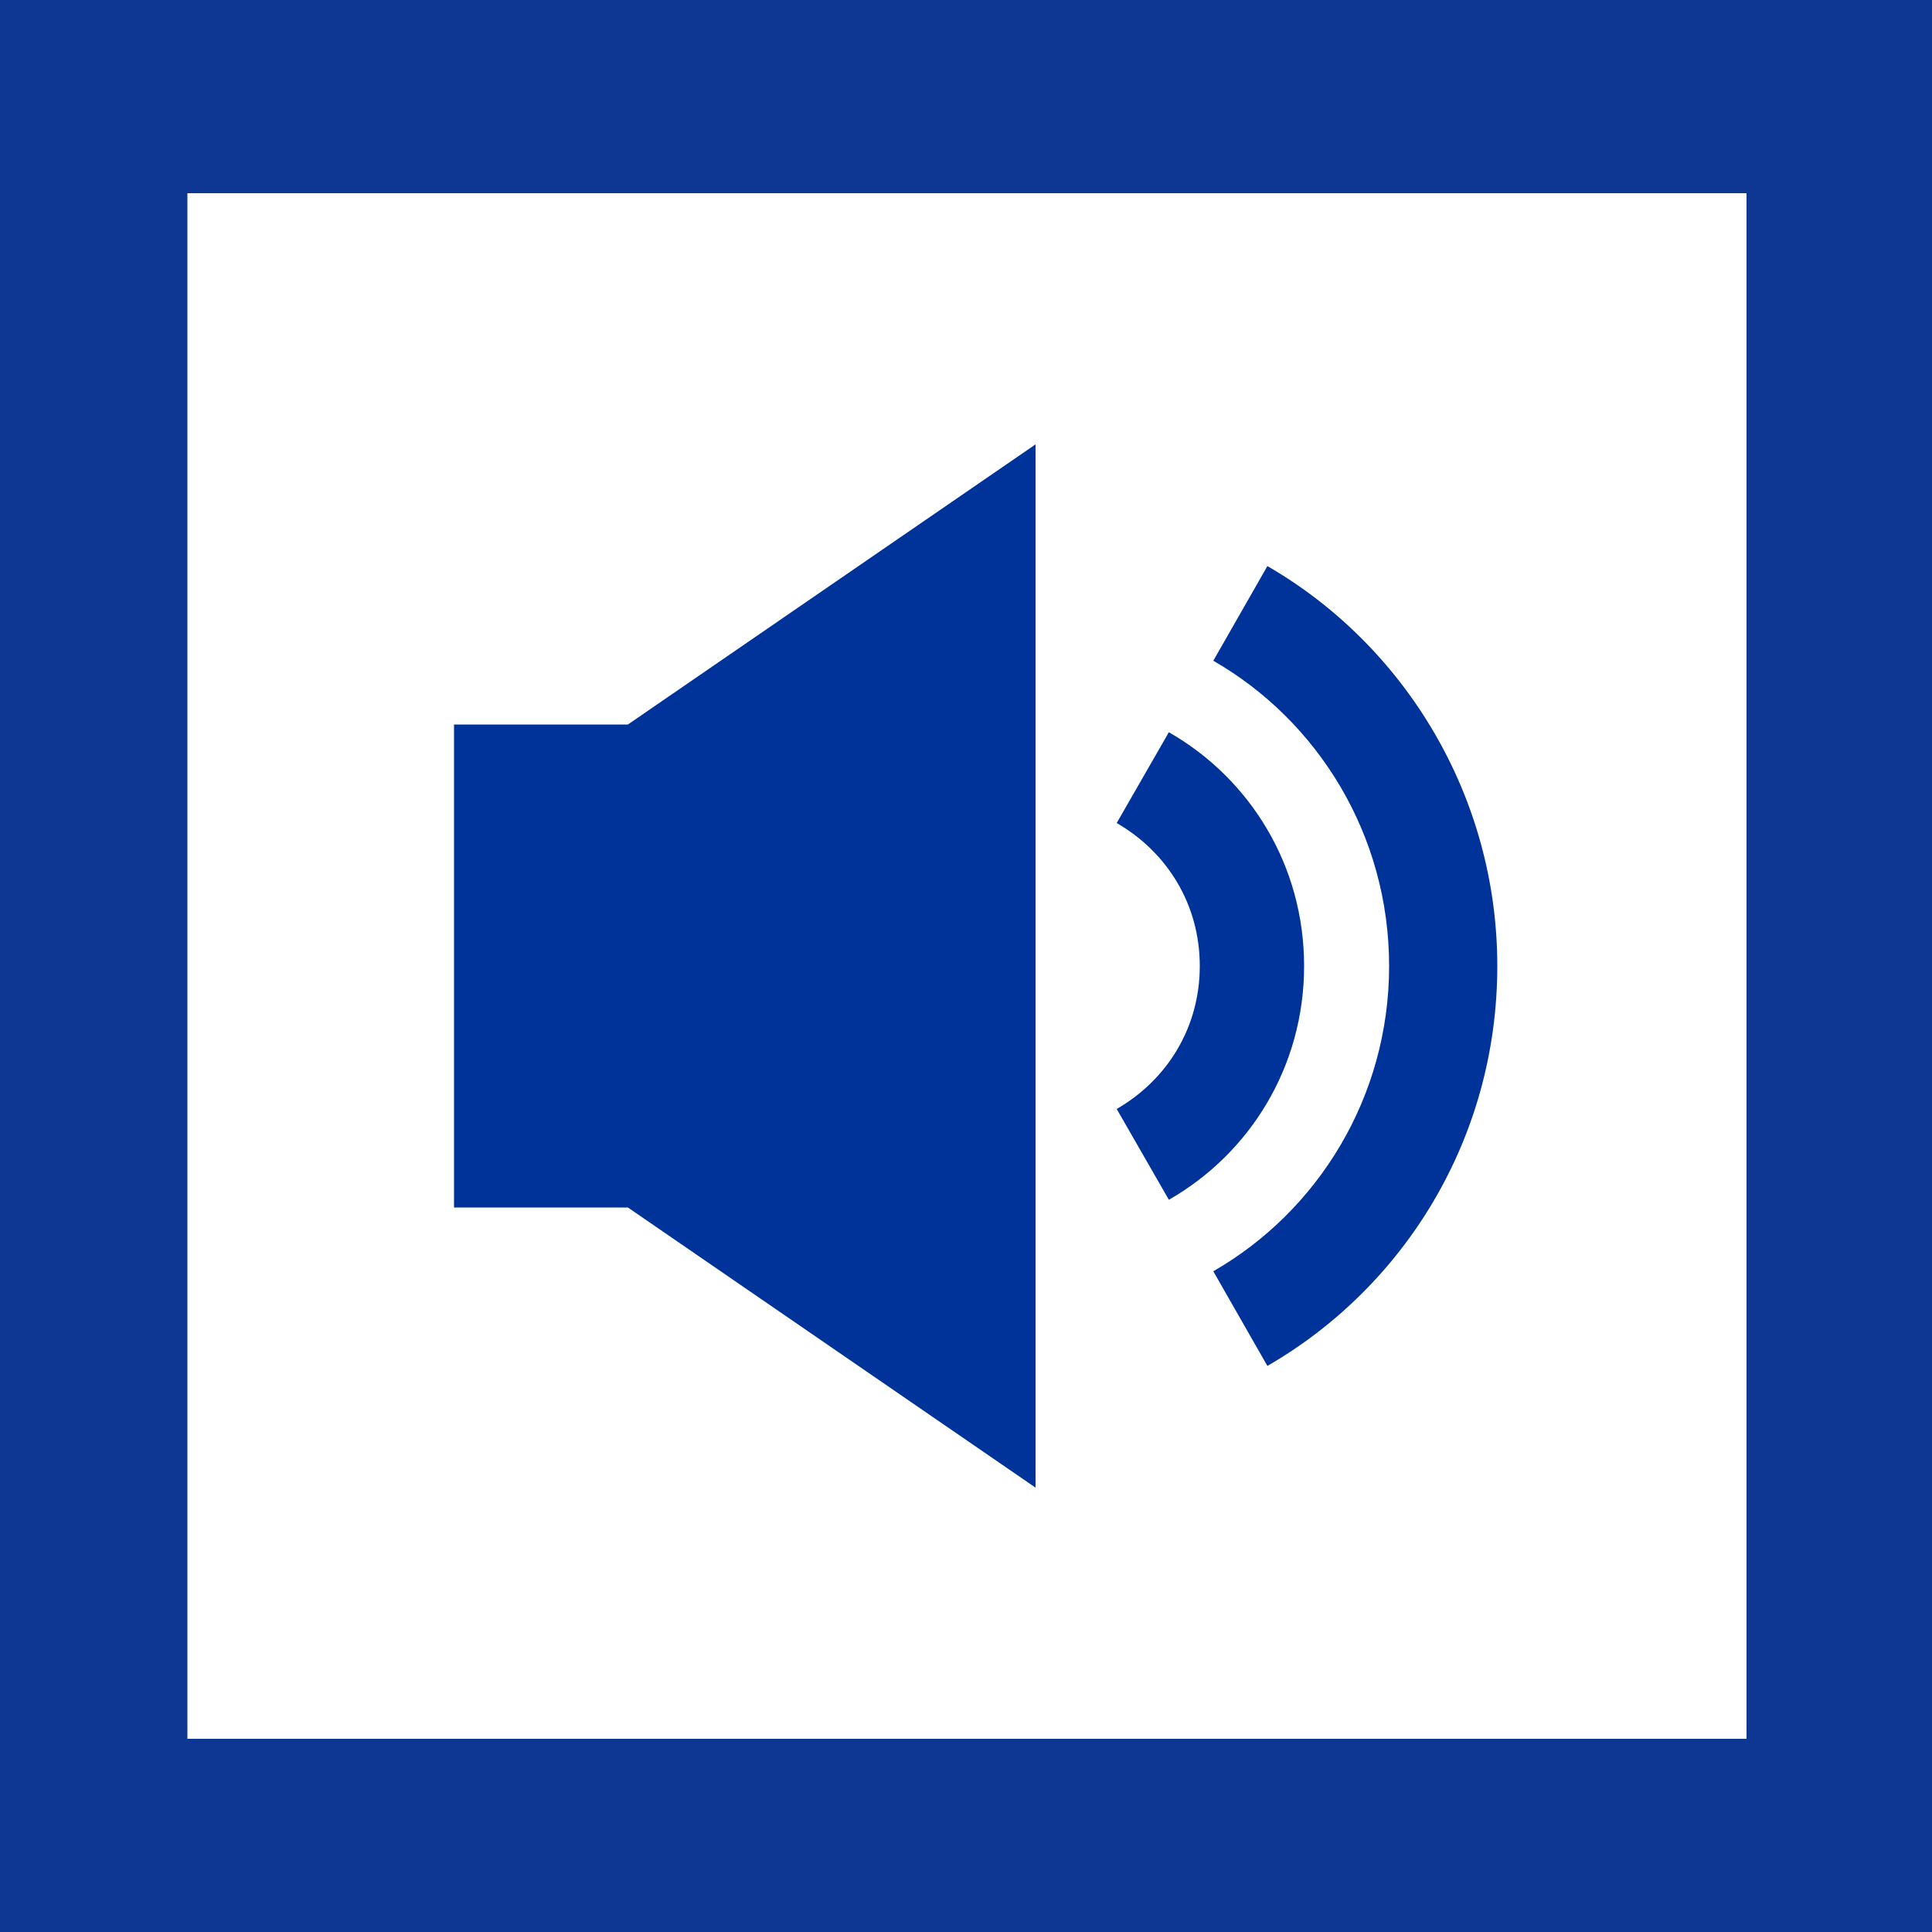
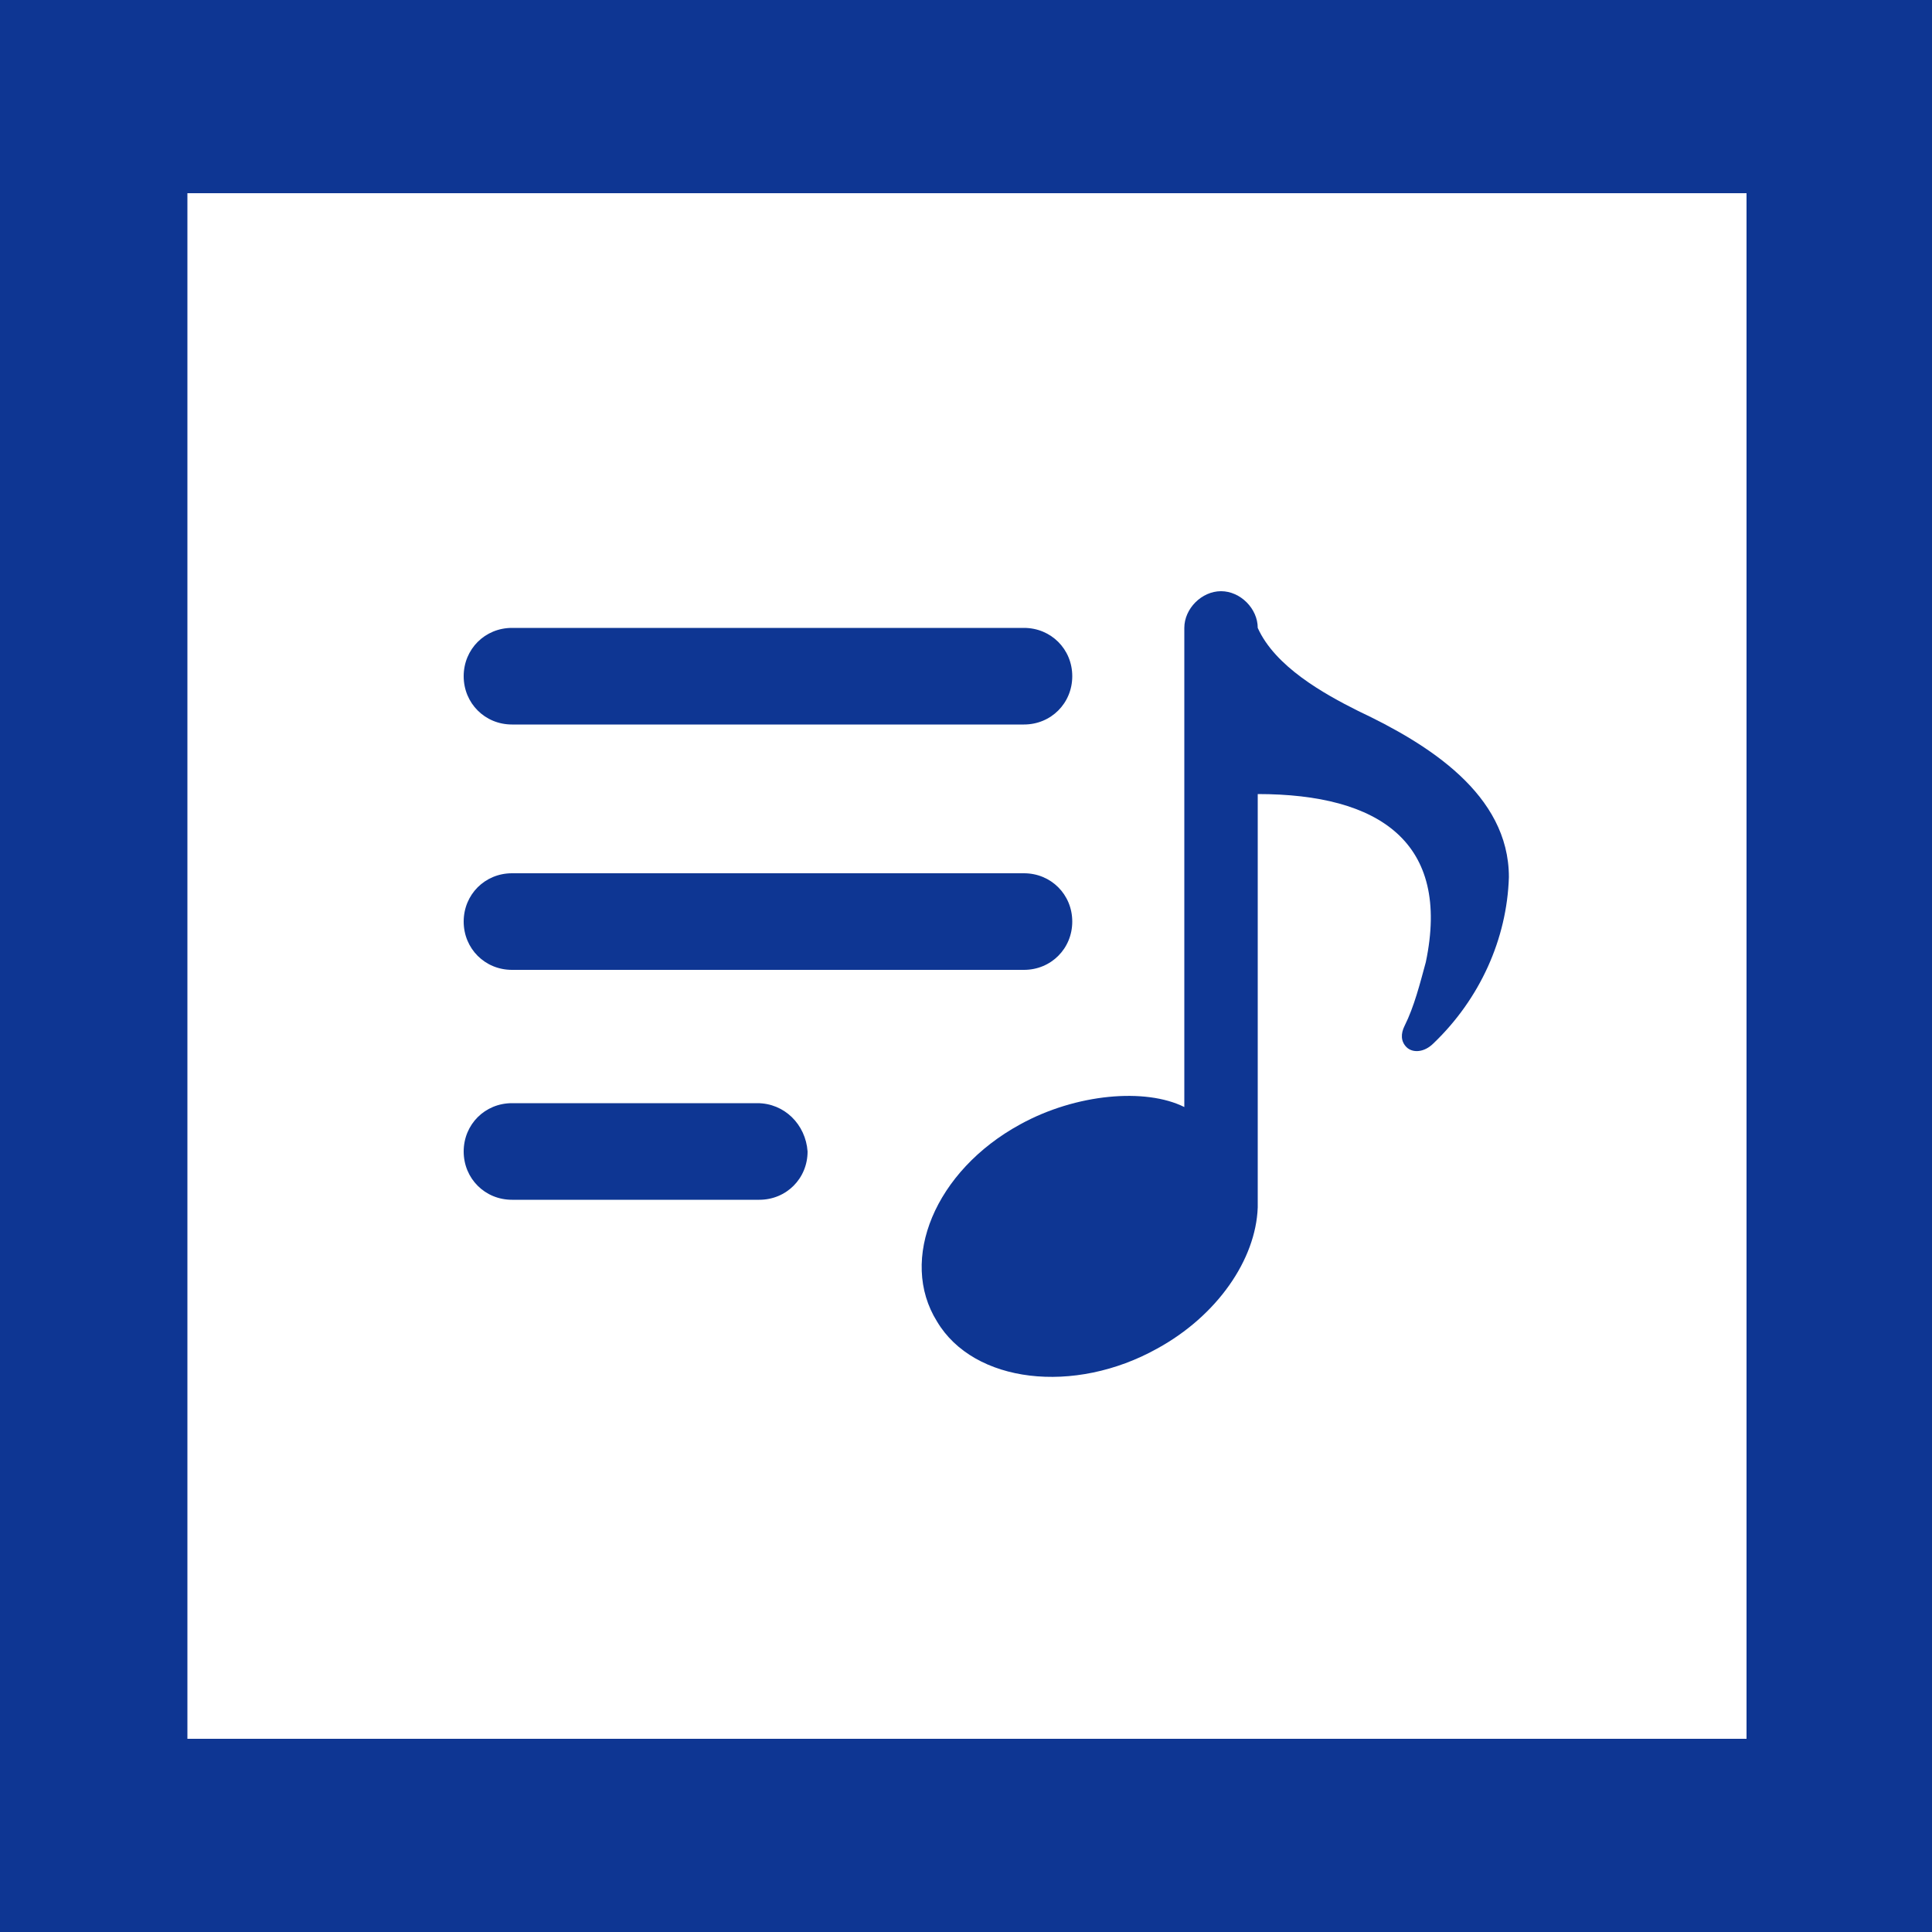
<svg xmlns="http://www.w3.org/2000/svg" viewBox="0 0 100 100">
  <style type="text/css">  
	.st0{fill:#FFFFFF;}
	.st1{fill:#0E3693;}
- 	.st2{fill:#003399;}
</style>
  <rect class="st0" width="100" height="100" />
  <path class="st1" d="M100 100H0V0h100V100zM9.7 90h80.7V10H9.7" />
-   <polyline class="st2" points="32.5 37.5 23.5 37.5 23.5 62.5 32.5 62.5 53.6 77 53.6 23 32.5 37.5 " />
-   <path class="st2" d="M71.9 50c0 6.8-3.7 12.7-9.1 15.8l2.8 4.9c7.1-4.1 11.9-11.8 11.9-20.7 0-8.8-4.8-16.6-11.9-20.7l-2.8 4.9C68.2 37.3 71.9 43.2 71.9 50z" />
-   <path class="st2" d="M62.1 50c0 3.2-1.7 5.9-4.3 7.4l2.7 4.7c4.2-2.4 7-6.9 7-12.1 0-5.2-2.8-9.7-7-12.1l-2.7 4.7C60.4 44.1 62.1 46.8 62.1 50z" />
+   <path class="st1" d="M26.5 37.5H53c1.4 0 2.5-1.1 2.5-2.5 0-1.4-1.1-2.5-2.5-2.5H26.5c-1.4 0-2.5 1.1-2.5 2.5C24 36.4 25.1 37.5 26.5 37.5z" />
+   <path class="st1" d="M26.5 50.2H53c1.4 0 2.5-1.1 2.5-2.5 0-1.4-1.1-2.5-2.5-2.5H26.5c-1.4 0-2.5 1.1-2.5 2.5C24 49.1 25.1 50.2 26.5 50.2z" />
+   <path class="st1" d="M39.2 57.1H26.5c-1.4 0-2.5 1.1-2.5 2.5 0 1.4 1.1 2.5 2.5 2.5h12.8c1.4 0 2.5-1.1 2.5-2.5C41.7 58.2 40.6 57.1 39.2 57.1z" />
+   <path class="st1" d="M70.3 36.8c-1.8-0.9-4.3-2.3-5.2-4.3 0-1-0.9-1.9-1.9-1.9 -1 0-1.9 0.9-1.9 1.9v24.8c-2-1-5.6-0.7-8.5 0.9 -4.4 2.4-6.3 7-4.3 10.2 1.9 3.2 7.1 3.8 11.4 1.4 3.1-1.7 5.1-4.6 5.2-7.3 0-7.2 0-14.2 0-21.4 6.3 0 10 2.5 8.7 8.7 -0.3 1.1-0.6 2.3-1.1 3.3l0 0c-0.2 0.4-0.2 0.8 0.1 1.1 0.3 0.3 0.9 0.3 1.4-0.2 2.4-2.3 3.8-5.4 3.9-8.6C78.1 41.1 73.9 38.5 70.3 36.8z" />
</svg>
